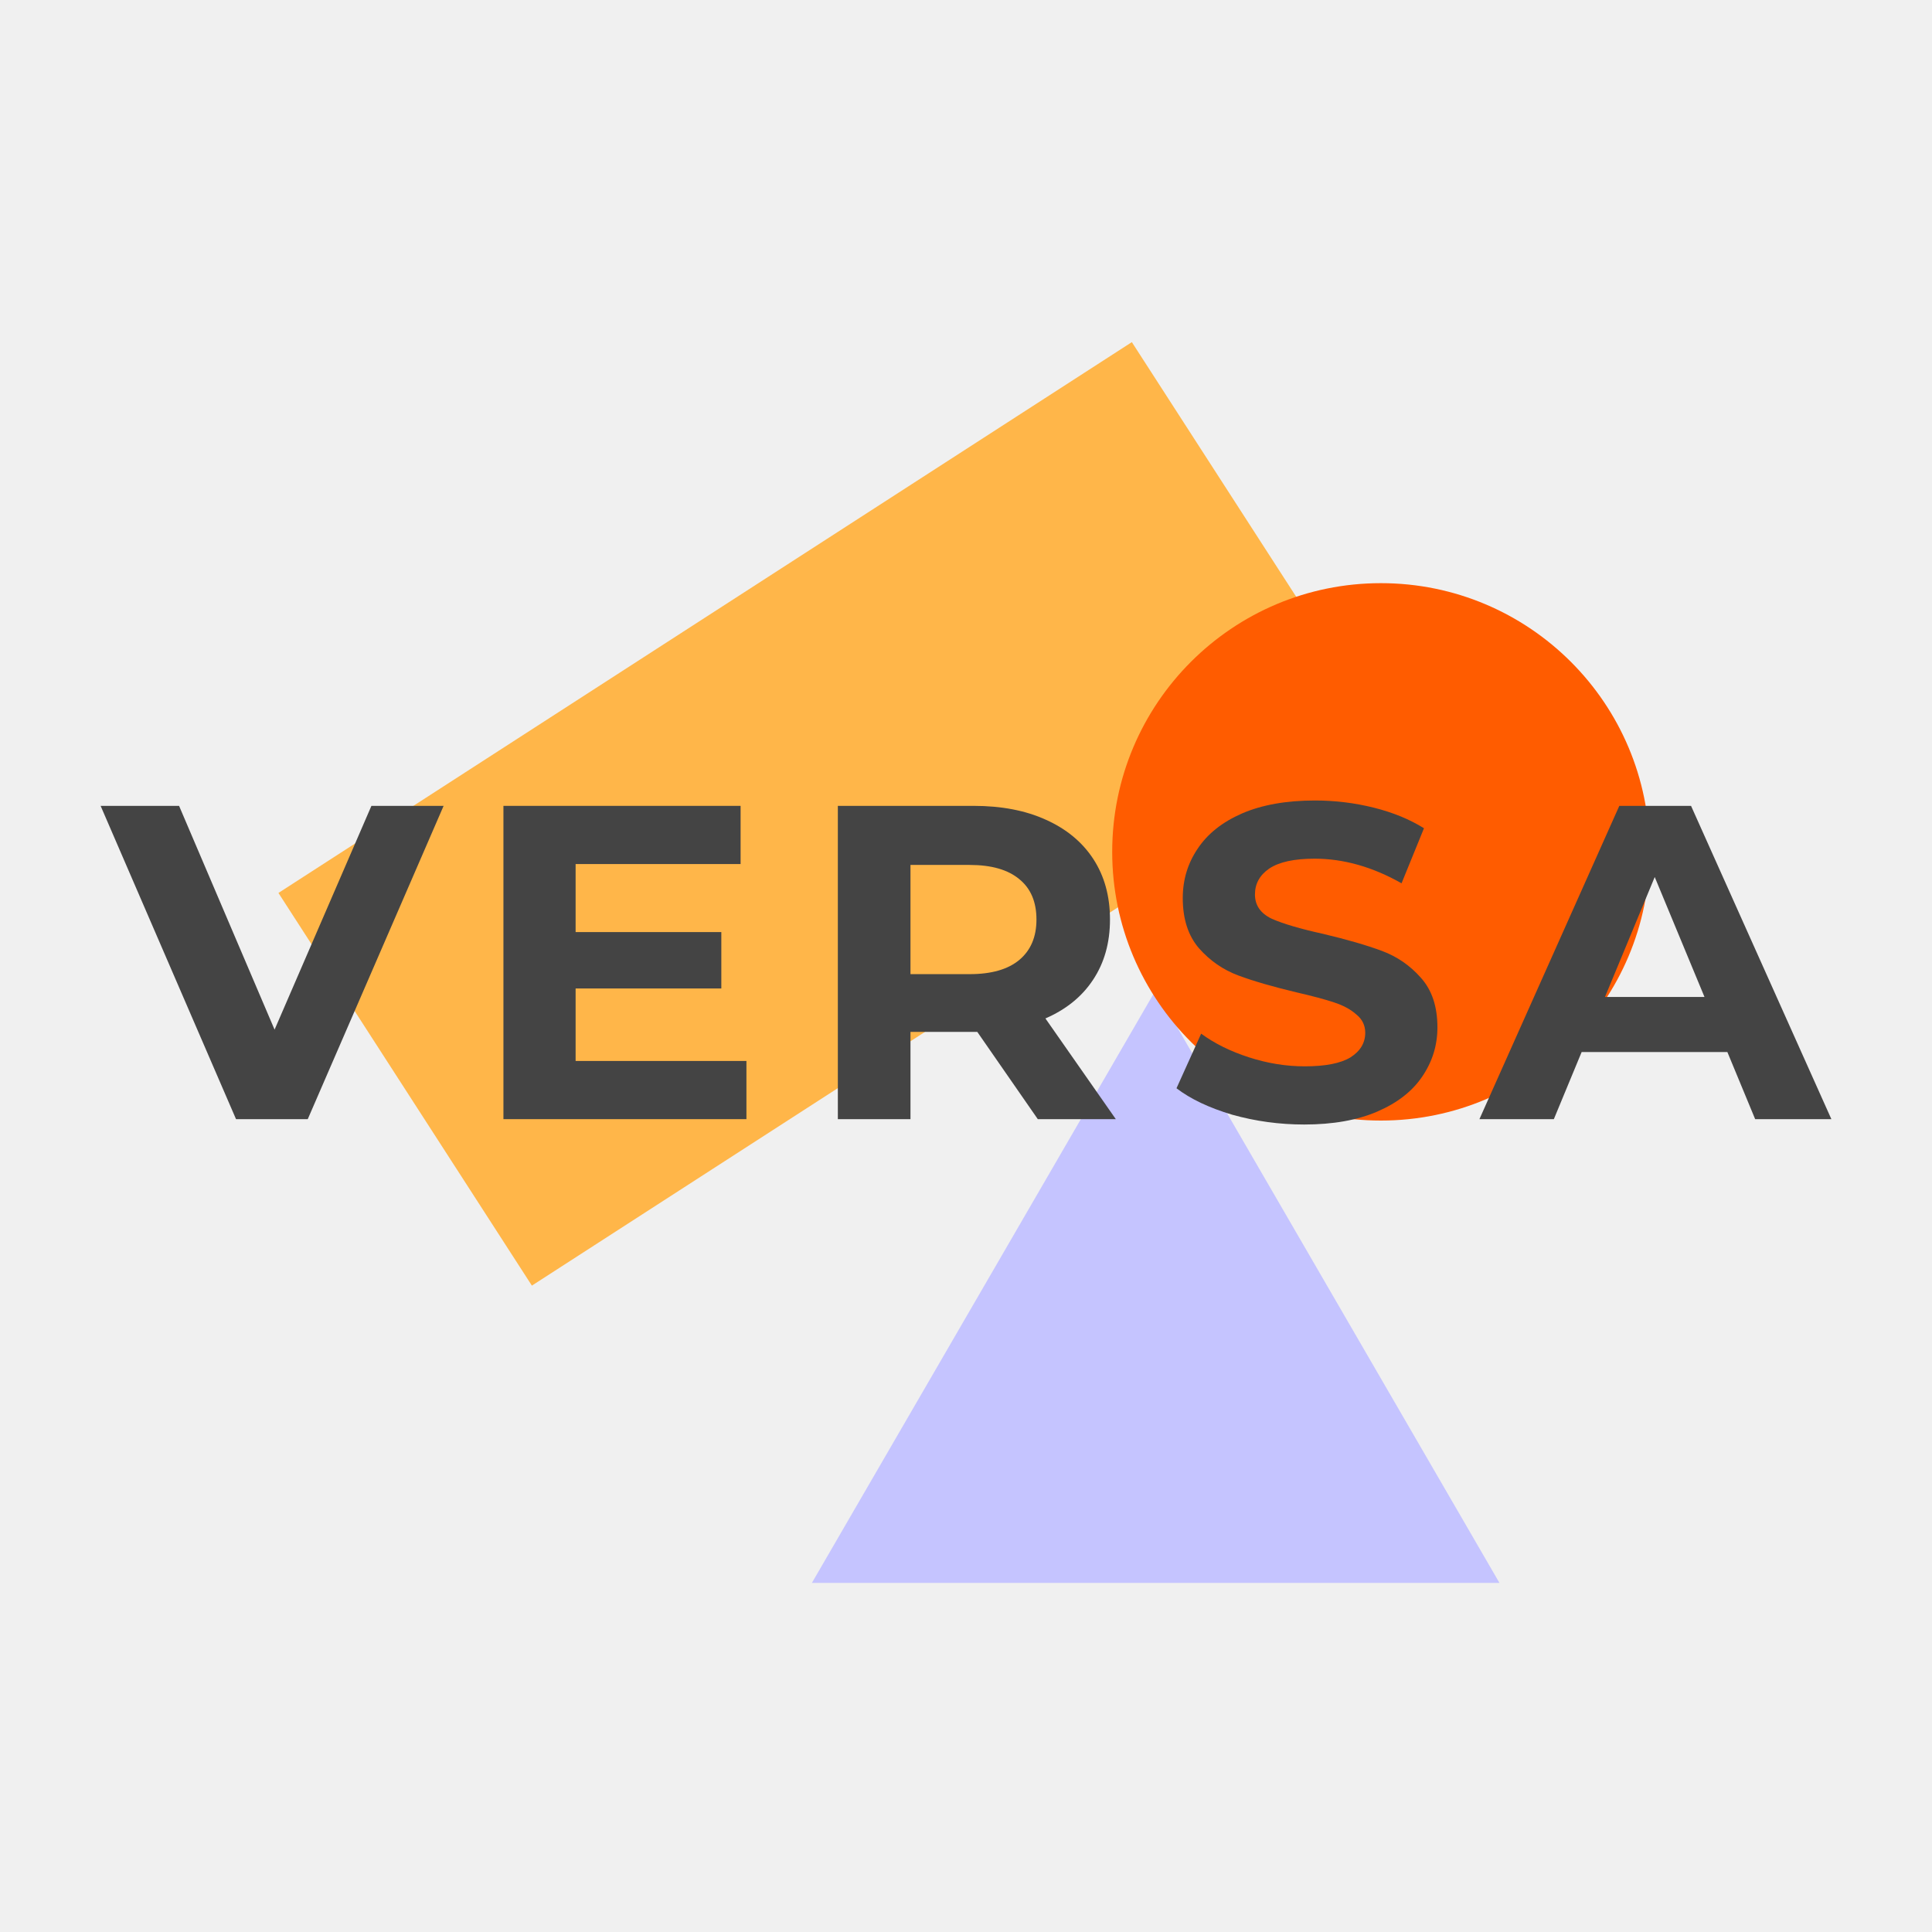
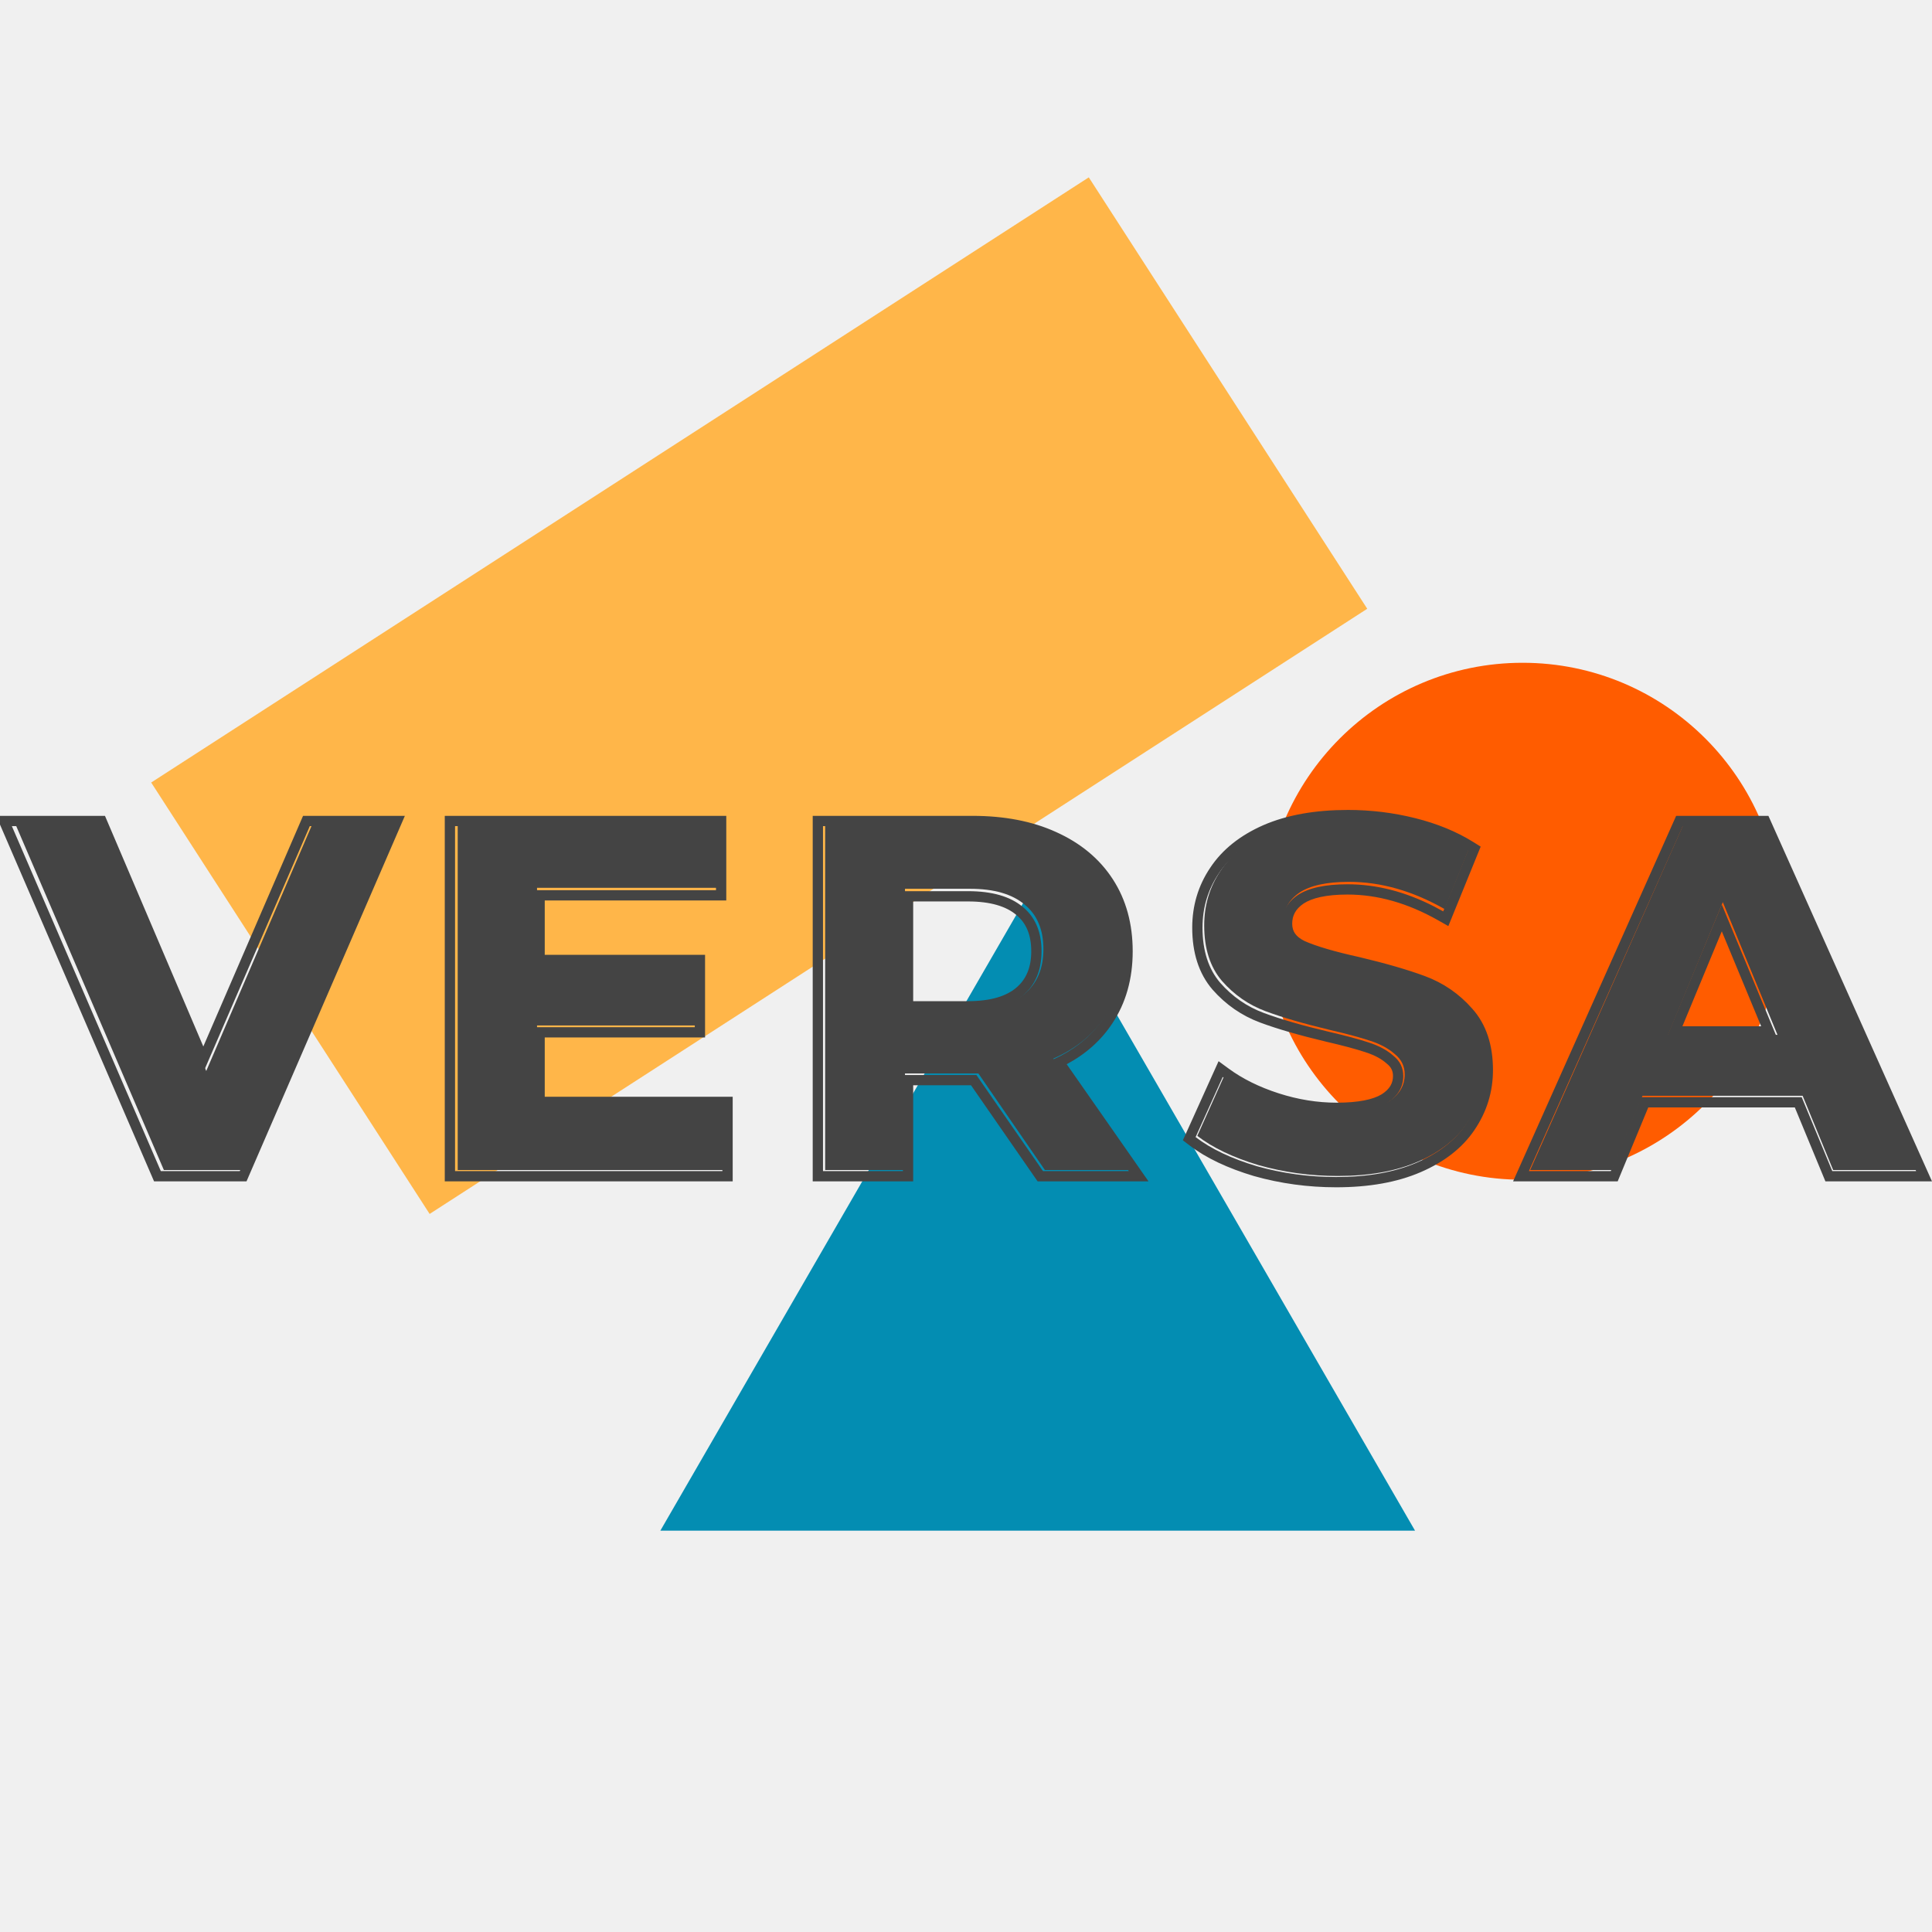
- <svg xmlns="http://www.w3.org/2000/svg" width="192" height="192" viewBox="0 0 192 192" fill="none">
-   <path d="M27.671 88.74L112.481 34L137.668 73.023L52.858 127.763L27.671 88.74Z" fill="#FFB649" />
-   <path d="M114.849 98.402L149.014 157.306H80.685L114.849 98.402Z" fill="#C5C4FF" />
-   <circle cx="137.233" cy="84.657" r="26.703" fill="#FF5C00" />
-   <path d="M44.085 80.086L30.584 111.22H23.456L10 80.086H17.797L27.287 102.324L36.911 80.086H44.085Z" fill="#444444" />
-   <path d="M74.179 105.438V111.22H50.03V80.086H73.6V85.868H57.204V92.629H71.684V98.233H57.204V105.438H74.179Z" fill="#444444" />
-   <path d="M103.135 111.22L97.121 102.547H96.764H90.482V111.22H83.264V80.086H96.764C99.526 80.086 101.918 80.546 103.937 81.465C105.987 82.384 107.561 83.689 108.66 85.379C109.759 87.069 110.309 89.07 110.309 91.383C110.309 93.696 109.744 95.697 108.616 97.388C107.517 99.048 105.942 100.323 103.893 101.212L110.888 111.22H103.135ZM103.002 91.383C103.002 89.634 102.437 88.299 101.309 87.38C100.18 86.431 98.531 85.957 96.363 85.957H90.482V96.809H96.363C98.531 96.809 100.18 96.335 101.309 95.386C102.437 94.437 103.002 93.103 103.002 91.383Z" fill="#444444" />
-   <path d="M129.617 111.753C127.151 111.753 124.76 111.427 122.443 110.775C120.156 110.093 118.315 109.218 116.919 108.151L119.369 102.725C120.706 103.703 122.295 104.489 124.137 105.082C125.978 105.675 127.82 105.971 129.661 105.971C131.711 105.971 133.226 105.675 134.206 105.082C135.186 104.459 135.676 103.644 135.676 102.636C135.676 101.894 135.379 101.287 134.785 100.812C134.221 100.308 133.478 99.908 132.557 99.611C131.666 99.315 130.448 98.989 128.904 98.633C126.528 98.07 124.582 97.506 123.067 96.943C121.552 96.379 120.245 95.475 119.146 94.23C118.077 92.984 117.542 91.324 117.542 89.248C117.542 87.44 118.032 85.809 119.013 84.356C119.993 82.873 121.463 81.702 123.424 80.842C125.414 79.982 127.835 79.552 130.686 79.552C132.676 79.552 134.622 79.79 136.523 80.264C138.424 80.739 140.087 81.421 141.513 82.31L139.285 87.781C136.404 86.15 133.523 85.334 130.642 85.334C128.622 85.334 127.122 85.661 126.141 86.313C125.191 86.965 124.716 87.825 124.716 88.892C124.716 89.96 125.265 90.76 126.364 91.294C127.493 91.798 129.201 92.302 131.488 92.806C133.864 93.37 135.81 93.933 137.325 94.497C138.84 95.06 140.132 95.95 141.201 97.165C142.3 98.381 142.85 100.026 142.85 102.102C142.85 103.881 142.345 105.512 141.335 106.994C140.355 108.447 138.869 109.604 136.879 110.464C134.889 111.323 132.468 111.753 129.617 111.753Z" fill="#444444" />
-   <path d="M171.663 104.548H157.183L154.42 111.22H147.024L160.925 80.086H168.054L182 111.22H174.426L171.663 104.548ZM169.391 99.078L164.445 87.158L159.5 99.078H169.391Z" fill="#444444" />
+ <svg xmlns="http://www.w3.org/2000/svg" width="512" height="512" viewBox="0 0 512 512" fill="none">
+   <g clip-path="url(#clip0)">
+     <path d="M40.065 207.377L288.54 47L362.333 161.329L113.858 321.706L40.065 207.377Z" fill="#FFB649" />
+     <path d="M472 244.143C472 281.975 441.332 312.643 403.5 312.643C365.668 312.643 335 281.975 335 244.143C335 206.312 365.668 175.643 403.5 175.643C441.332 175.643 472 206.312 472 244.143Z" fill="#FF5C00" />
+     <path d="M275 232.643L375 405.643H175L275 232.643Z" fill="#038DB2" />
+     <path d="M103.876 218.218L64.317 310.069H43.428L4 218.218H26.847L54.656 283.826L82.856 218.218H103.876Z" fill="#444444" />
+     <path d="M192.06 293.011V310.069H121.298V218.218H190.363V235.276H142.318V255.221H184.749V271.754H142.318V293.011H192.06Z" fill="#444444" />
+     <path d="M276.908 310.069L259.283 284.482H258.239H239.83V310.069H218.68V218.218H258.239C266.333 218.218 273.34 219.574 279.258 222.285C285.264 224.997 289.877 228.846 293.097 233.832C296.318 238.819 297.928 244.723 297.928 251.547C297.928 258.37 296.274 264.274 292.967 269.261C289.747 274.159 285.133 277.921 279.128 280.545L299.625 310.069H276.908ZM276.517 251.547C276.517 246.385 274.863 242.449 271.556 239.737C268.248 236.938 263.418 235.538 257.064 235.538H239.83V267.555H257.064C263.418 267.555 268.248 266.155 271.556 263.356C274.863 260.557 276.517 256.62 276.517 251.547Z" fill="#444444" />
+     <path d="M354.505 311.643C347.281 311.643 340.274 310.681 333.485 308.756C326.783 306.744 321.387 304.164 317.296 301.015L324.477 285.006C328.394 287.893 333.05 290.211 338.447 291.961C343.843 293.71 349.239 294.585 354.636 294.585C360.641 294.585 365.08 293.71 367.952 291.961C370.825 290.124 372.261 287.718 372.261 284.744C372.261 282.557 371.39 280.764 369.65 279.364C367.996 277.877 365.82 276.696 363.122 275.821C360.511 274.947 356.942 273.984 352.416 272.935C345.453 271.273 339.752 269.611 335.313 267.948C330.874 266.286 327.045 263.618 323.824 259.944C320.691 256.27 319.124 251.372 319.124 245.248C319.124 239.912 320.56 235.101 323.433 230.814C326.305 226.441 330.613 222.985 336.358 220.448C342.189 217.912 349.283 216.643 357.638 216.643C363.47 216.643 369.171 217.343 374.741 218.743C380.312 220.142 385.186 222.154 389.364 224.779L382.836 240.918C374.393 236.107 365.95 233.701 357.508 233.701C351.589 233.701 347.194 234.663 344.322 236.588C341.536 238.512 340.144 241.049 340.144 244.198C340.144 247.348 341.754 249.709 344.974 251.284C348.282 252.771 353.286 254.258 359.988 255.745C366.951 257.407 372.652 259.07 377.091 260.732C381.53 262.394 385.316 265.018 388.45 268.605C391.67 272.191 393.28 277.046 393.28 283.169C393.28 288.418 391.801 293.229 388.841 297.603C385.969 301.89 381.617 305.301 375.786 307.838C369.954 310.375 362.861 311.643 354.505 311.643Z" fill="#444444" />
+     <path d="M477.711 290.386H435.28L427.185 310.069H405.513L446.247 218.218H467.136L508 310.069H485.805L477.711 290.386ZM471.052 274.247L456.561 239.081L442.069 274.247H471.052Z" fill="#444444" />
+     <path fill-rule="evenodd" clip-rule="evenodd" d="M107.294 216.21L65.326 313.076H40.83L-1 216.21H27.819L53.881 277.332L80.31 216.21H107.294ZM53.863 284.234L26.018 218.931H3.141L42.621 310.355H63.537L103.147 218.931H82.1L53.863 284.234ZM194.17 290.655V313.076H117.869V216.21H192.47V238.631H144.363V253.041H186.849V274.939H144.363V290.655H194.17ZM141.639 272.218H184.126V255.762H141.639V235.91H189.747V218.931H120.592V310.355H191.446V293.376H141.639V272.218ZM274.979 313.076L257.331 287.608H242.003V313.076H215.378V216.21H257.712C266.111 216.21 273.527 217.608 279.882 220.501C286.314 223.39 291.36 227.543 294.9 232.992C298.452 238.458 300.176 244.868 300.176 252.105C300.176 259.354 298.403 265.771 294.756 271.24C291.772 275.749 287.725 279.339 282.689 282.029L304.374 313.076H274.979ZM278.628 280.969C279.487 280.596 280.317 280.2 281.119 279.78C285.932 277.264 289.721 273.916 292.485 269.737C295.797 264.774 297.453 258.897 297.453 252.105C297.453 245.314 295.84 239.436 292.616 234.473C289.391 229.51 284.772 225.679 278.759 222.98C272.833 220.281 265.817 218.931 257.712 218.931H218.101V310.355H239.279V284.887H258.758L276.406 310.355H299.152L278.628 280.969ZM269.308 242.446L269.292 242.432C266.656 240.215 262.548 238.892 256.535 238.892H242.003V265.318H256.535C262.548 265.318 266.656 263.996 269.292 261.778C271.883 259.598 273.29 256.502 273.29 252.105C273.29 247.602 271.872 244.536 269.324 242.459L269.308 242.446ZM239.279 268.039V236.171H256.535C262.897 236.171 267.734 237.564 271.046 240.351C274.358 243.05 276.014 246.968 276.014 252.105C276.014 257.155 274.358 261.073 271.046 263.86C267.734 266.646 262.897 268.039 256.535 268.039H239.279ZM332.297 311.662L332.277 311.656C325.355 309.59 319.624 306.897 315.19 303.503L313.476 302.192L322.935 281.229L325.647 283.215C329.298 285.89 333.689 288.075 338.86 289.742C344.007 291.401 349.129 292.223 354.234 292.223C360.067 292.223 363.896 291.363 366.132 290.02C368.342 288.607 369.159 287.018 369.159 285.148C369.159 283.821 368.682 282.81 367.567 281.918L367.508 281.871L367.452 281.821C366.147 280.655 364.332 279.642 361.895 278.857L361.883 278.853L361.87 278.848C359.374 278.017 355.896 277.082 351.4 276.045L351.391 276.043L351.383 276.041C344.35 274.372 338.524 272.688 333.936 270.98C329.058 269.165 324.852 266.246 321.339 262.262L321.327 262.249L321.315 262.235C317.652 257.965 315.953 252.403 315.953 245.836C315.953 240.006 317.54 234.687 320.725 229.959C323.944 225.092 328.708 221.351 334.837 218.661L334.844 218.658L334.851 218.655C341.121 215.943 348.614 214.643 357.241 214.643C363.299 214.643 369.23 215.366 375.027 216.814C380.837 218.265 385.99 220.369 390.451 223.154L392.393 224.367L383.826 245.422L381.128 243.893C373.022 239.301 365.027 237.064 357.11 237.064C351.395 237.064 347.647 238.003 345.434 239.469C343.327 240.922 342.447 242.638 342.447 244.791C342.447 245.867 342.715 246.69 343.179 247.367C343.654 248.059 344.441 248.754 345.714 249.379C348.77 250.738 353.551 252.165 360.181 253.628L360.202 253.632L360.223 253.637C367.256 255.306 373.082 256.99 377.67 258.698C382.532 260.507 386.695 263.374 390.127 267.274C393.906 271.466 395.653 277.006 395.653 283.581C395.653 289.353 394.006 294.672 390.741 299.471C387.513 304.259 382.696 307.95 376.494 310.632C370.224 313.343 362.731 314.643 354.104 314.643C346.626 314.643 339.361 313.653 332.317 311.668L332.297 311.662ZM388.485 297.947C391.448 293.594 392.929 288.805 392.929 283.581C392.929 277.486 391.317 272.654 388.093 269.084C384.955 265.514 381.164 262.902 376.719 261.247C372.275 259.593 366.566 257.939 359.594 256.284C352.883 254.804 347.872 253.324 344.56 251.844C341.336 250.277 339.724 247.926 339.724 244.791C339.724 241.657 341.118 239.132 343.907 237.216C346.783 235.301 351.184 234.343 357.11 234.343C364.76 234.343 372.411 236.304 380.061 240.225C380.864 240.637 381.668 241.071 382.471 241.526L389.008 225.462C384.824 222.85 379.944 220.847 374.366 219.454C368.789 218.061 363.08 217.364 357.241 217.364C348.874 217.364 341.772 218.627 335.932 221.152C330.18 223.677 325.866 227.116 322.99 231.469C320.114 235.736 318.677 240.525 318.677 245.836C318.677 251.931 320.245 256.807 323.383 260.464C326.607 264.121 330.442 266.776 334.887 268.431C339.331 270.085 345.04 271.739 352.012 273.394C356.544 274.439 360.117 275.396 362.732 276.267C365.433 277.138 367.612 278.313 369.268 279.793C371.011 281.187 371.882 282.971 371.882 285.148C371.882 288.109 370.444 290.503 367.568 292.331C364.692 294.073 360.248 294.944 354.234 294.944C348.831 294.944 343.428 294.073 338.024 292.331C333.634 290.917 329.733 289.128 326.321 286.966C325.533 286.467 324.772 285.948 324.036 285.409L316.846 301.343C320.942 304.478 326.346 307.046 333.056 309.049C339.854 310.964 346.87 311.922 354.104 311.922C362.47 311.922 369.573 310.66 375.412 308.135C381.251 305.61 385.609 302.214 388.485 297.947ZM485.575 310.355L477.47 290.764H434.984L426.879 310.355H405.178L445.965 218.931H466.881L507.799 310.355H485.575ZM436.805 293.485L428.7 313.076H400.982L444.197 216.21H468.647L512 313.076H483.754L475.649 293.485H436.805ZM456.292 239.698L441.782 274.7H470.803L456.292 239.698ZM456.292 246.808L445.857 271.979H466.727L456.292 246.808Z" fill="#444444" />
+   </g>
+   <defs>
+     <clipPath id="clip0">
+       <rect width="512" height="512" fill="white" />
+     </clipPath>
+   </defs>
</svg>
